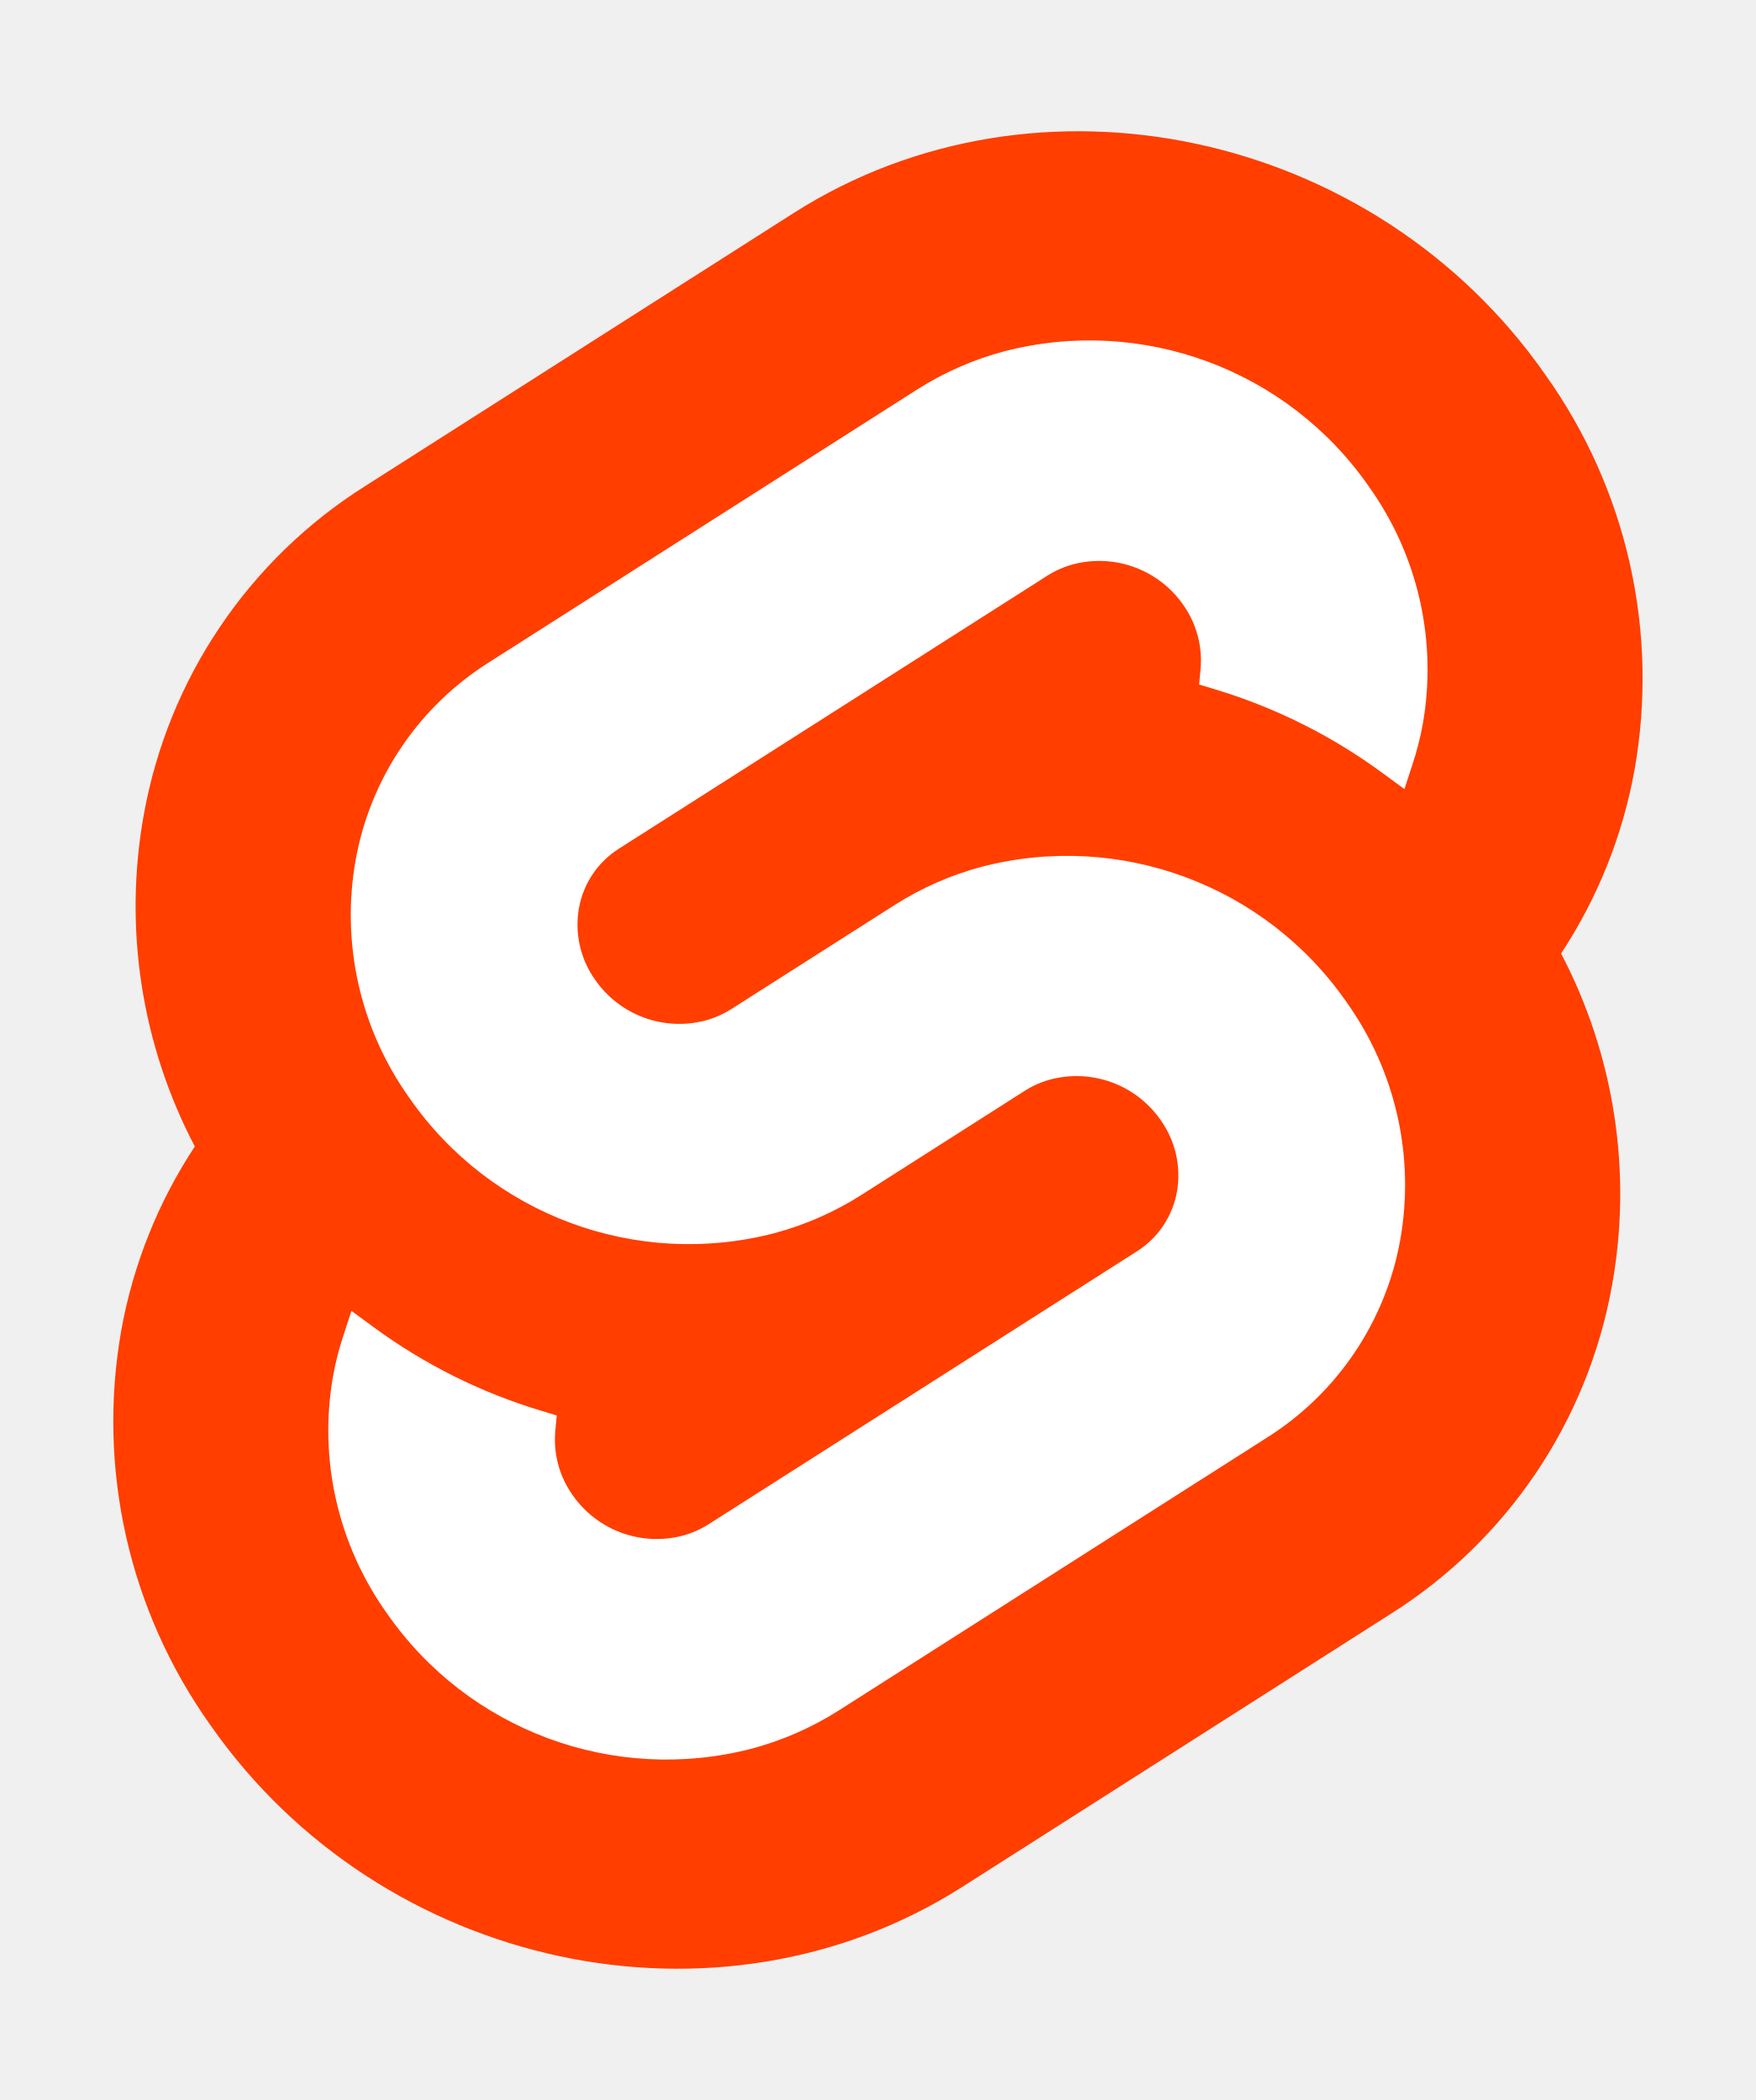
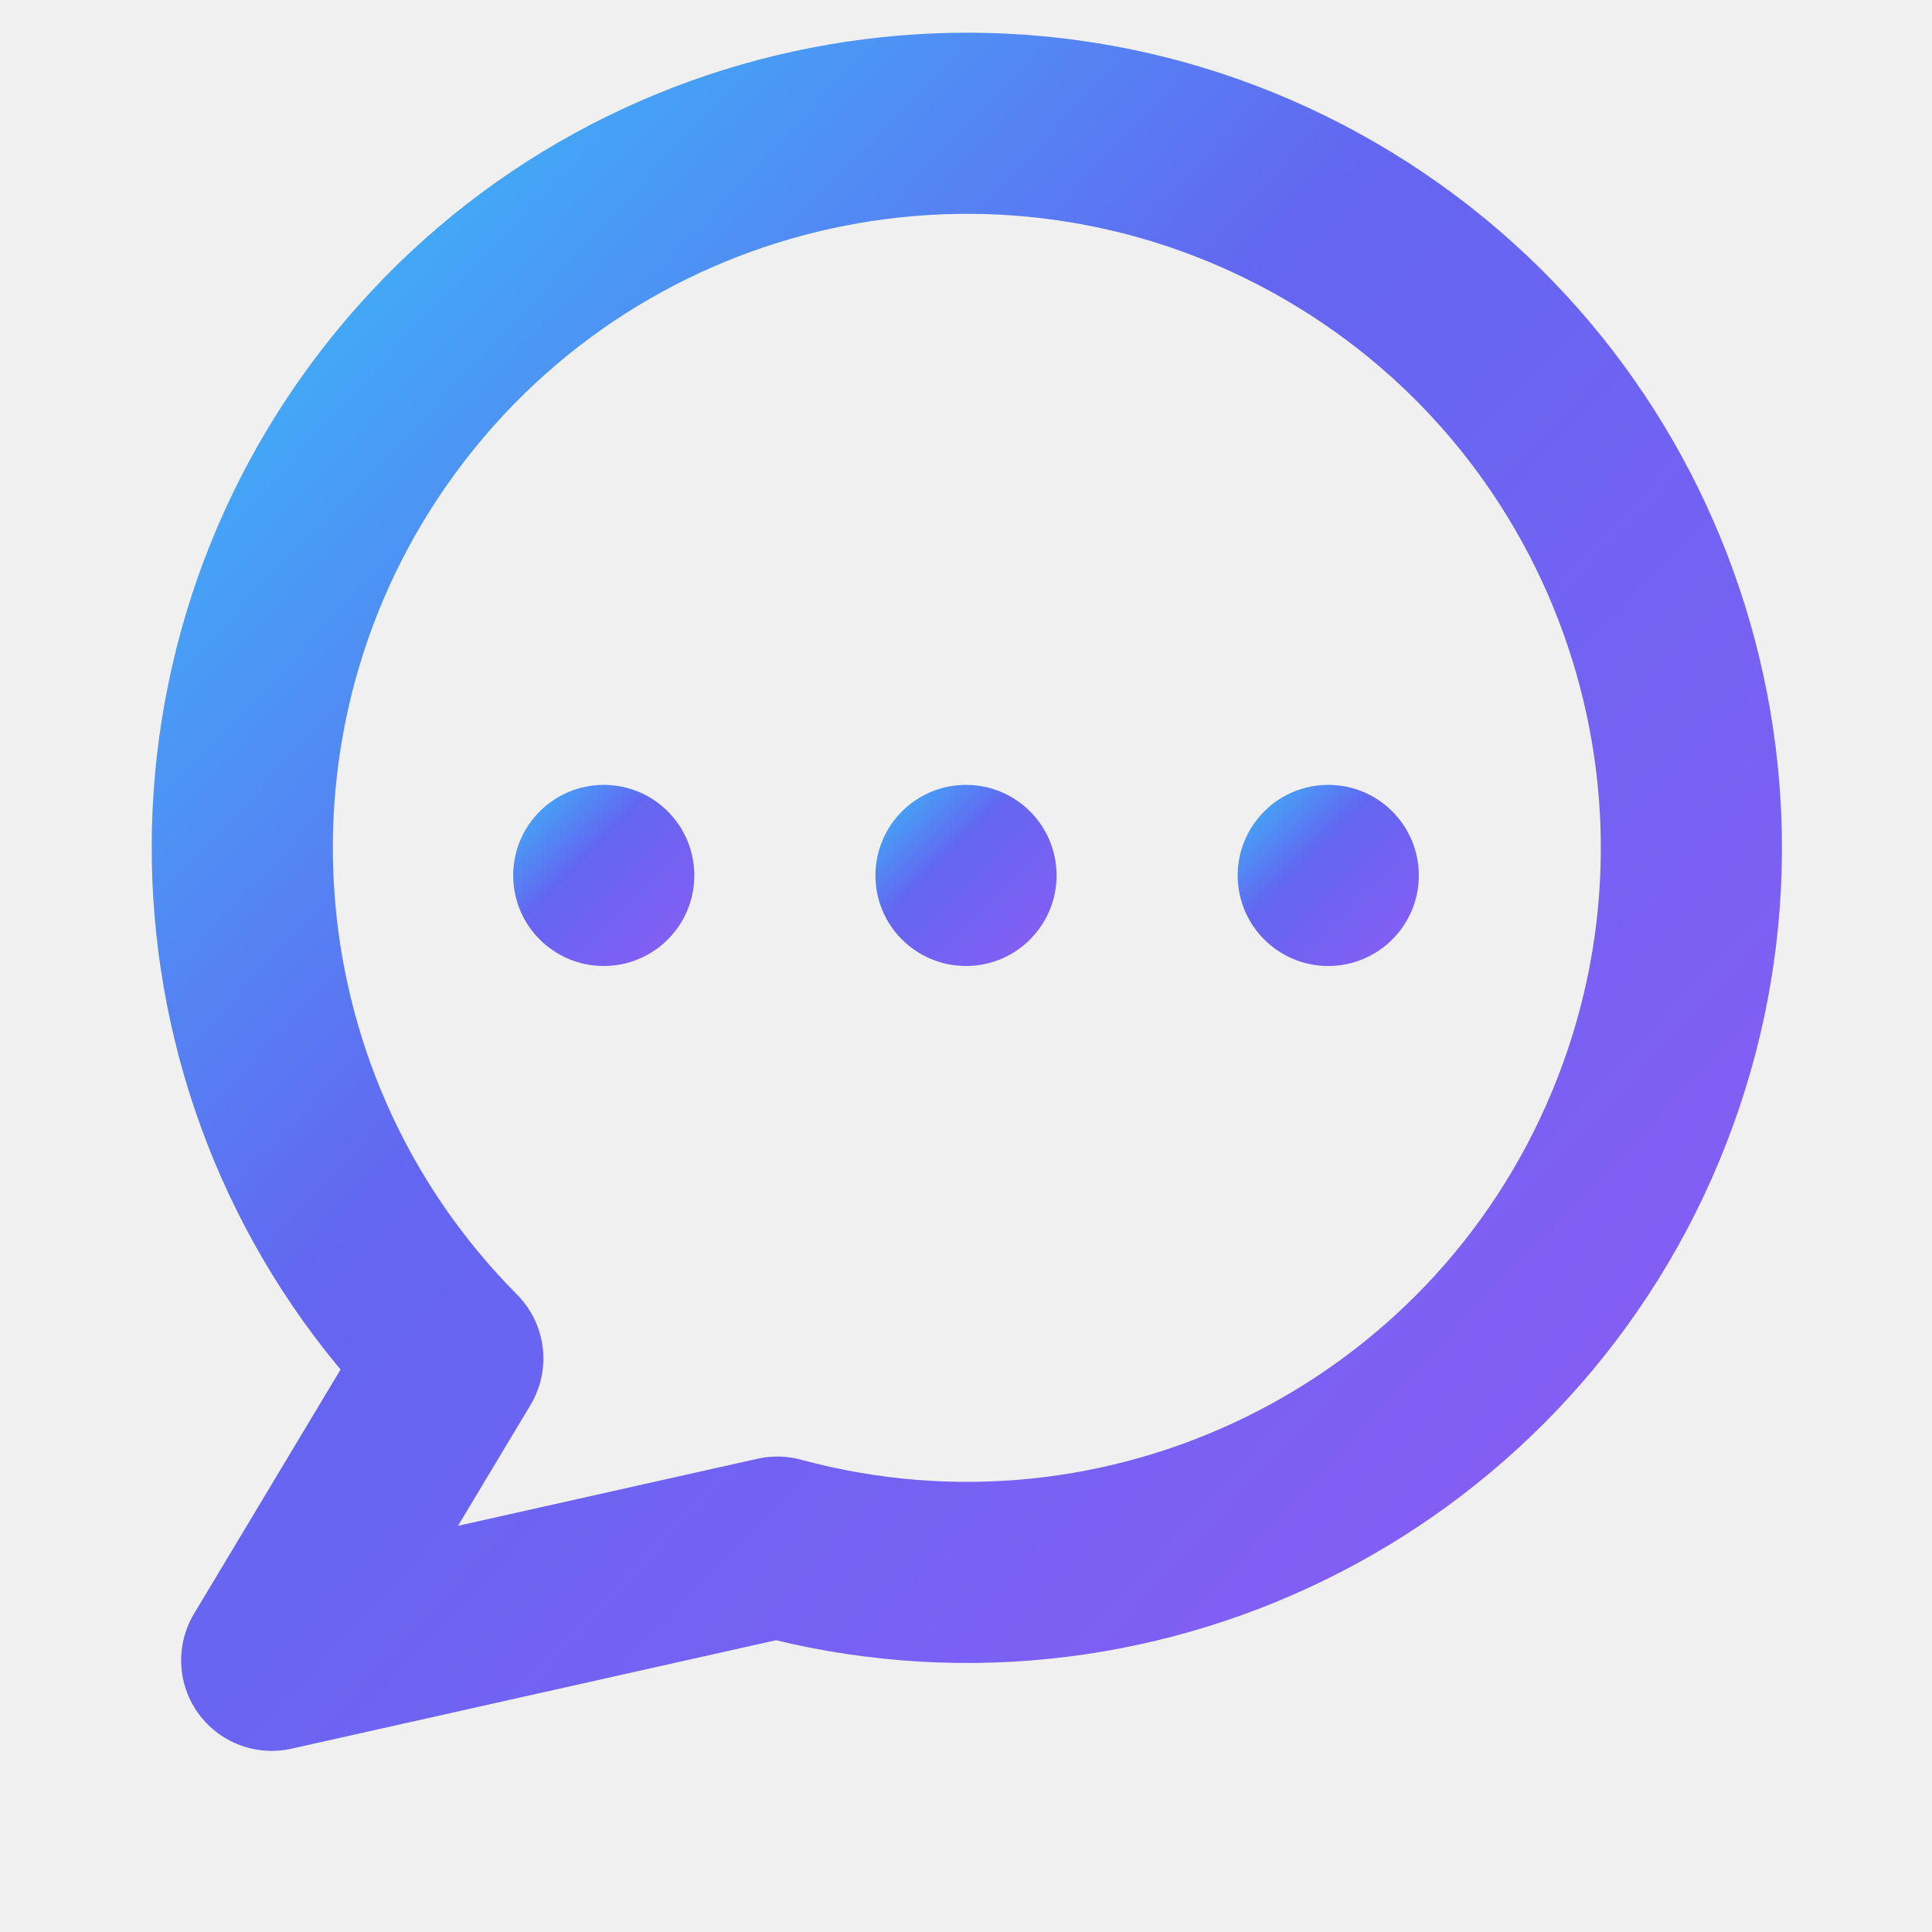
- <svg xmlns="http://www.w3.org/2000/svg" width="107" height="128" viewBox="0 0 107 128">
-   <path d="M94.157 22.819c-10.4-14.885-30.94-19.297-45.792-9.835L22.282 29.608A29.92 29.92 0 0 0 8.764 49.65a31.5 31.5 0 0 0 3.108 20.231 30 30 0 0 0-4.477 11.183 31.9 31.9 0 0 0 5.448 24.116c10.402 14.887 30.942 19.297 45.791 9.835l26.083-16.624A29.92 29.92 0 0 0 98.235 78.35a31.53 31.53 0 0 0-3.105-20.232 30 30 0 0 0 4.474-11.182 31.88 31.88 0 0 0-5.447-24.116" style="fill:#ff3e00" />
-   <path d="M45.817 106.582a20.72 20.72 0 0 1-22.237-8.243 19.17 19.17 0 0 1-3.277-14.503 18 18 0 0 1 .624-2.435l.49-1.498 1.337.981a33.6 33.6 0 0 0 10.203 5.098l.97.294-.09.968a5.85 5.85 0 0 0 1.052 3.878 6.24 6.24 0 0 0 6.695 2.485 5.8 5.8 0 0 0 1.603-.704L69.27 76.28a5.43 5.43 0 0 0 2.45-3.631 5.8 5.8 0 0 0-.987-4.371 6.24 6.24 0 0 0-6.698-2.487 5.7 5.7 0 0 0-1.6.704l-9.953 6.345a19 19 0 0 1-5.296 2.326 20.72 20.72 0 0 1-22.237-8.243 19.17 19.17 0 0 1-3.277-14.502 17.99 17.99 0 0 1 8.13-12.052l26.081-16.623a19 19 0 0 1 5.3-2.329 20.72 20.72 0 0 1 22.237 8.243 19.17 19.17 0 0 1 3.277 14.503 18 18 0 0 1-.624 2.435l-.49 1.498-1.337-.98a33.6 33.6 0 0 0-10.203-5.1l-.97-.294.09-.968a5.86 5.86 0 0 0-1.052-3.878 6.24 6.24 0 0 0-6.696-2.485 5.8 5.8 0 0 0-1.602.704L37.73 51.72a5.42 5.42 0 0 0-2.449 3.63 5.79 5.79 0 0 0 .986 4.372 6.24 6.24 0 0 0 6.698 2.486 5.8 5.8 0 0 0 1.602-.704l9.952-6.342a19 19 0 0 1 5.295-2.328 20.72 20.72 0 0 1 22.237 8.242 19.17 19.17 0 0 1 3.277 14.503 18 18 0 0 1-8.13 12.053l-26.081 16.622a19 19 0 0 1-5.3 2.328" style="fill:#fff" />
+ <svg xmlns="http://www.w3.org/2000/svg" viewBox="0 0 512 512">
+   <defs>
+     <linearGradient id="grad" x1="0%" y1="0%" x2="100%" y2="100%">
+       <stop offset="0%" stop-color="#38bdf8" />
+       <stop offset="40%" stop-color="#6366f1" />
+       <stop offset="100%" stop-color="#8b5cf6" />
+     </linearGradient>
+   </defs>
+   <path d="M 120 360            A 192 192 0 1 1 206 410            L 72 440 Z" fill="none" stroke="url(#grad)" stroke-width="48" stroke-linecap="round" stroke-linejoin="round" />
+   <circle cx="160" cy="232" r="24" fill="url(#grad)" />
+   <circle cx="256" cy="232" r="24" fill="url(#grad)" />
+   <circle cx="352" cy="232" r="24" fill="url(#grad)" />
</svg>
